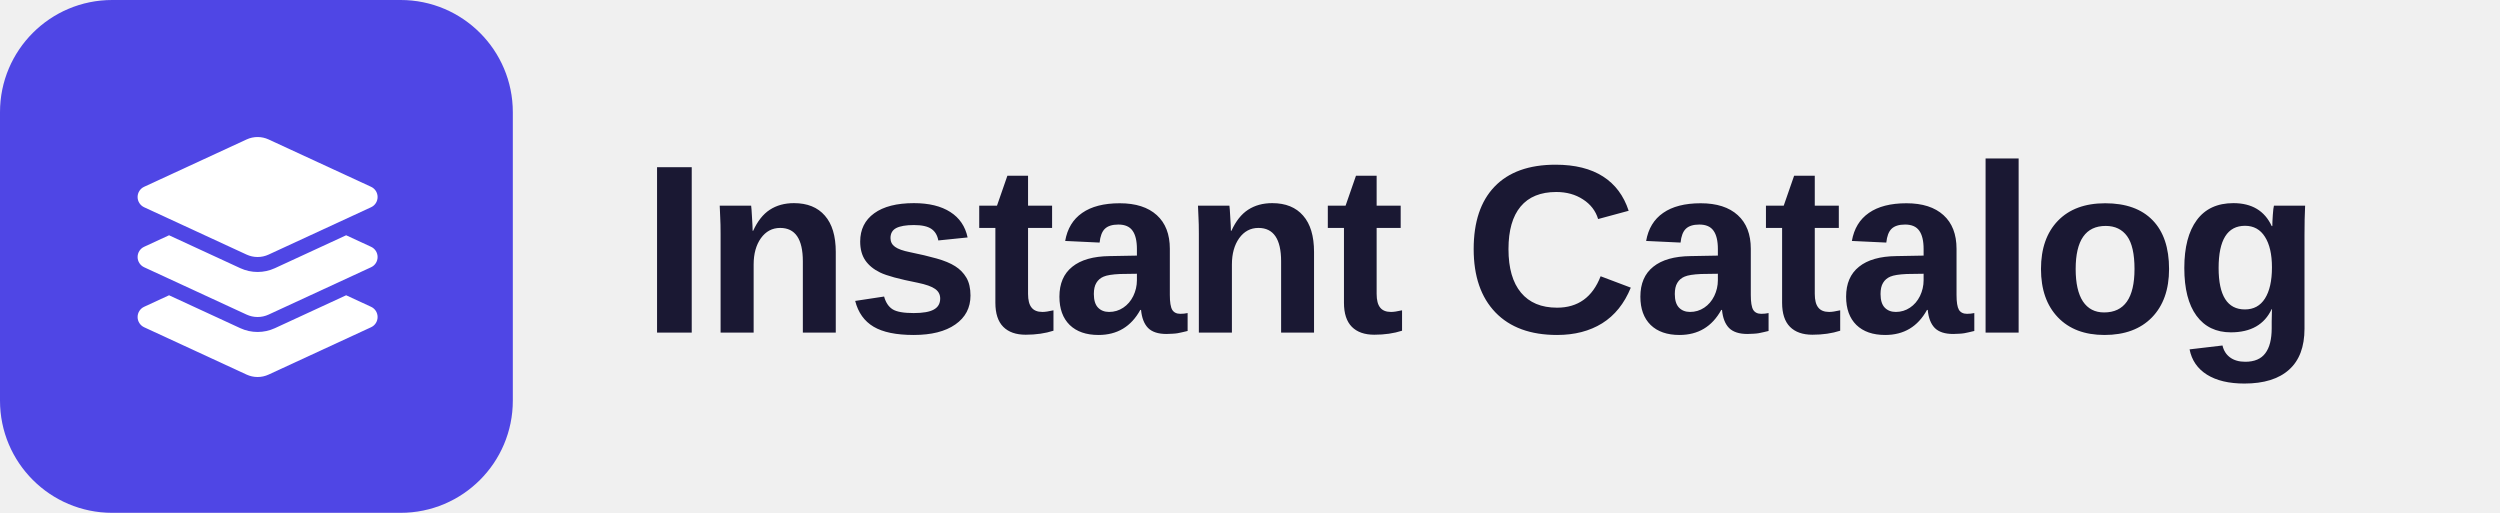
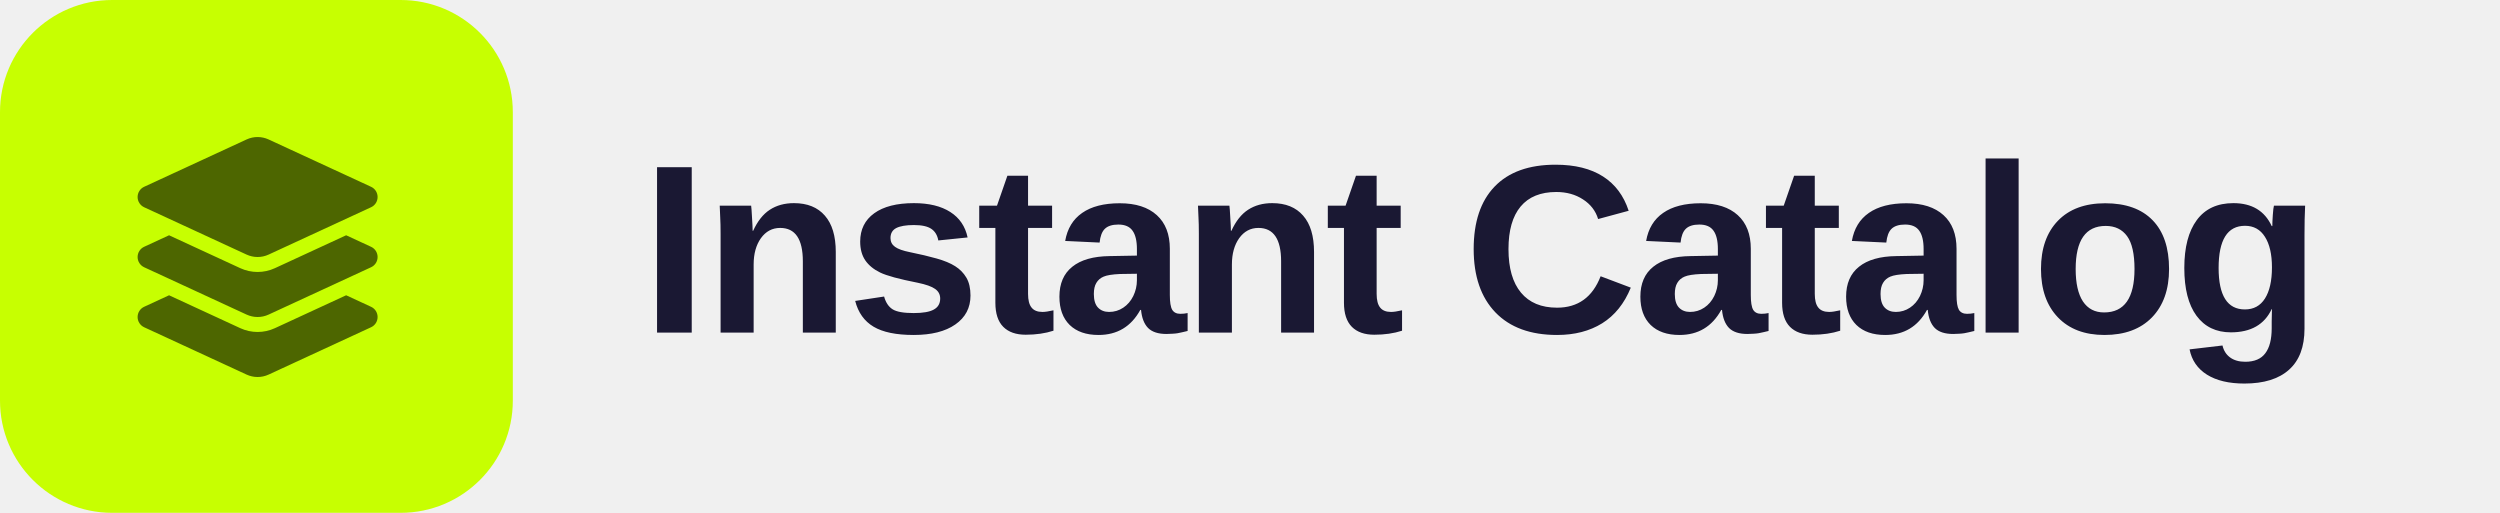
<svg xmlns="http://www.w3.org/2000/svg" viewBox="0 0 312 64">
-   <rect width="64" height="64" rx="14" fill="#4f46e5" />
-   <g transform="translate(15.3, 17.1) scale(0.0585)" fill="#ffffff">
+   <rect width="64" height="64" rx="14" fill="#C7FF01" />
+   <g transform="translate(15.3, 17.1) scale(0.0585)" fill="#4D6600">
    <path d="M264.5 5.2c14.9-6.9 32.1-6.9 47 0l218.6 101c8.5 3.9 13.9 12.4 13.9 21.8s-5.4 17.9-13.9 21.8l-218.6 101c-14.9 6.9-32.1 6.9-47 0L45.9 149.8C37.4 145.8 32 137.3 32 128s5.4-17.9 13.9-21.8L264.5 5.2zM476.9 209.6l53.2 24.6c8.5 3.9 13.9 12.4 13.9 21.8s-5.4 17.9-13.9 21.8l-218.6 101c-14.9 6.9-32.1 6.9-47 0L45.9 277.8C37.4 273.8 32 265.3 32 256s5.4-17.9 13.9-21.8l53.2-24.6 152 70.2c23.4 10.8 50.4 10.8 73.8 0l152-70.2zm-152 198.2l152-70.2 53.2 24.6c8.5 3.9 13.9 12.4 13.9 21.8s-5.4 17.9-13.9 21.8l-218.6 101c-14.9 6.9-32.1 6.9-47 0L45.9 405.8C37.4 401.8 32 393.3 32 384s5.4-17.9 13.9-21.8l53.2-24.6 152 70.2c23.4 10.8 50.4 10.8 73.8 0z" />
  </g>
  <text x="80" y="33" font-family="Arial, Helvetica, sans-serif" font-weight="800" font-size="30" letter-spacing="-0.5" fill="#1a1833" dominant-baseline="middle">Instant Catalog</text>
</svg>
